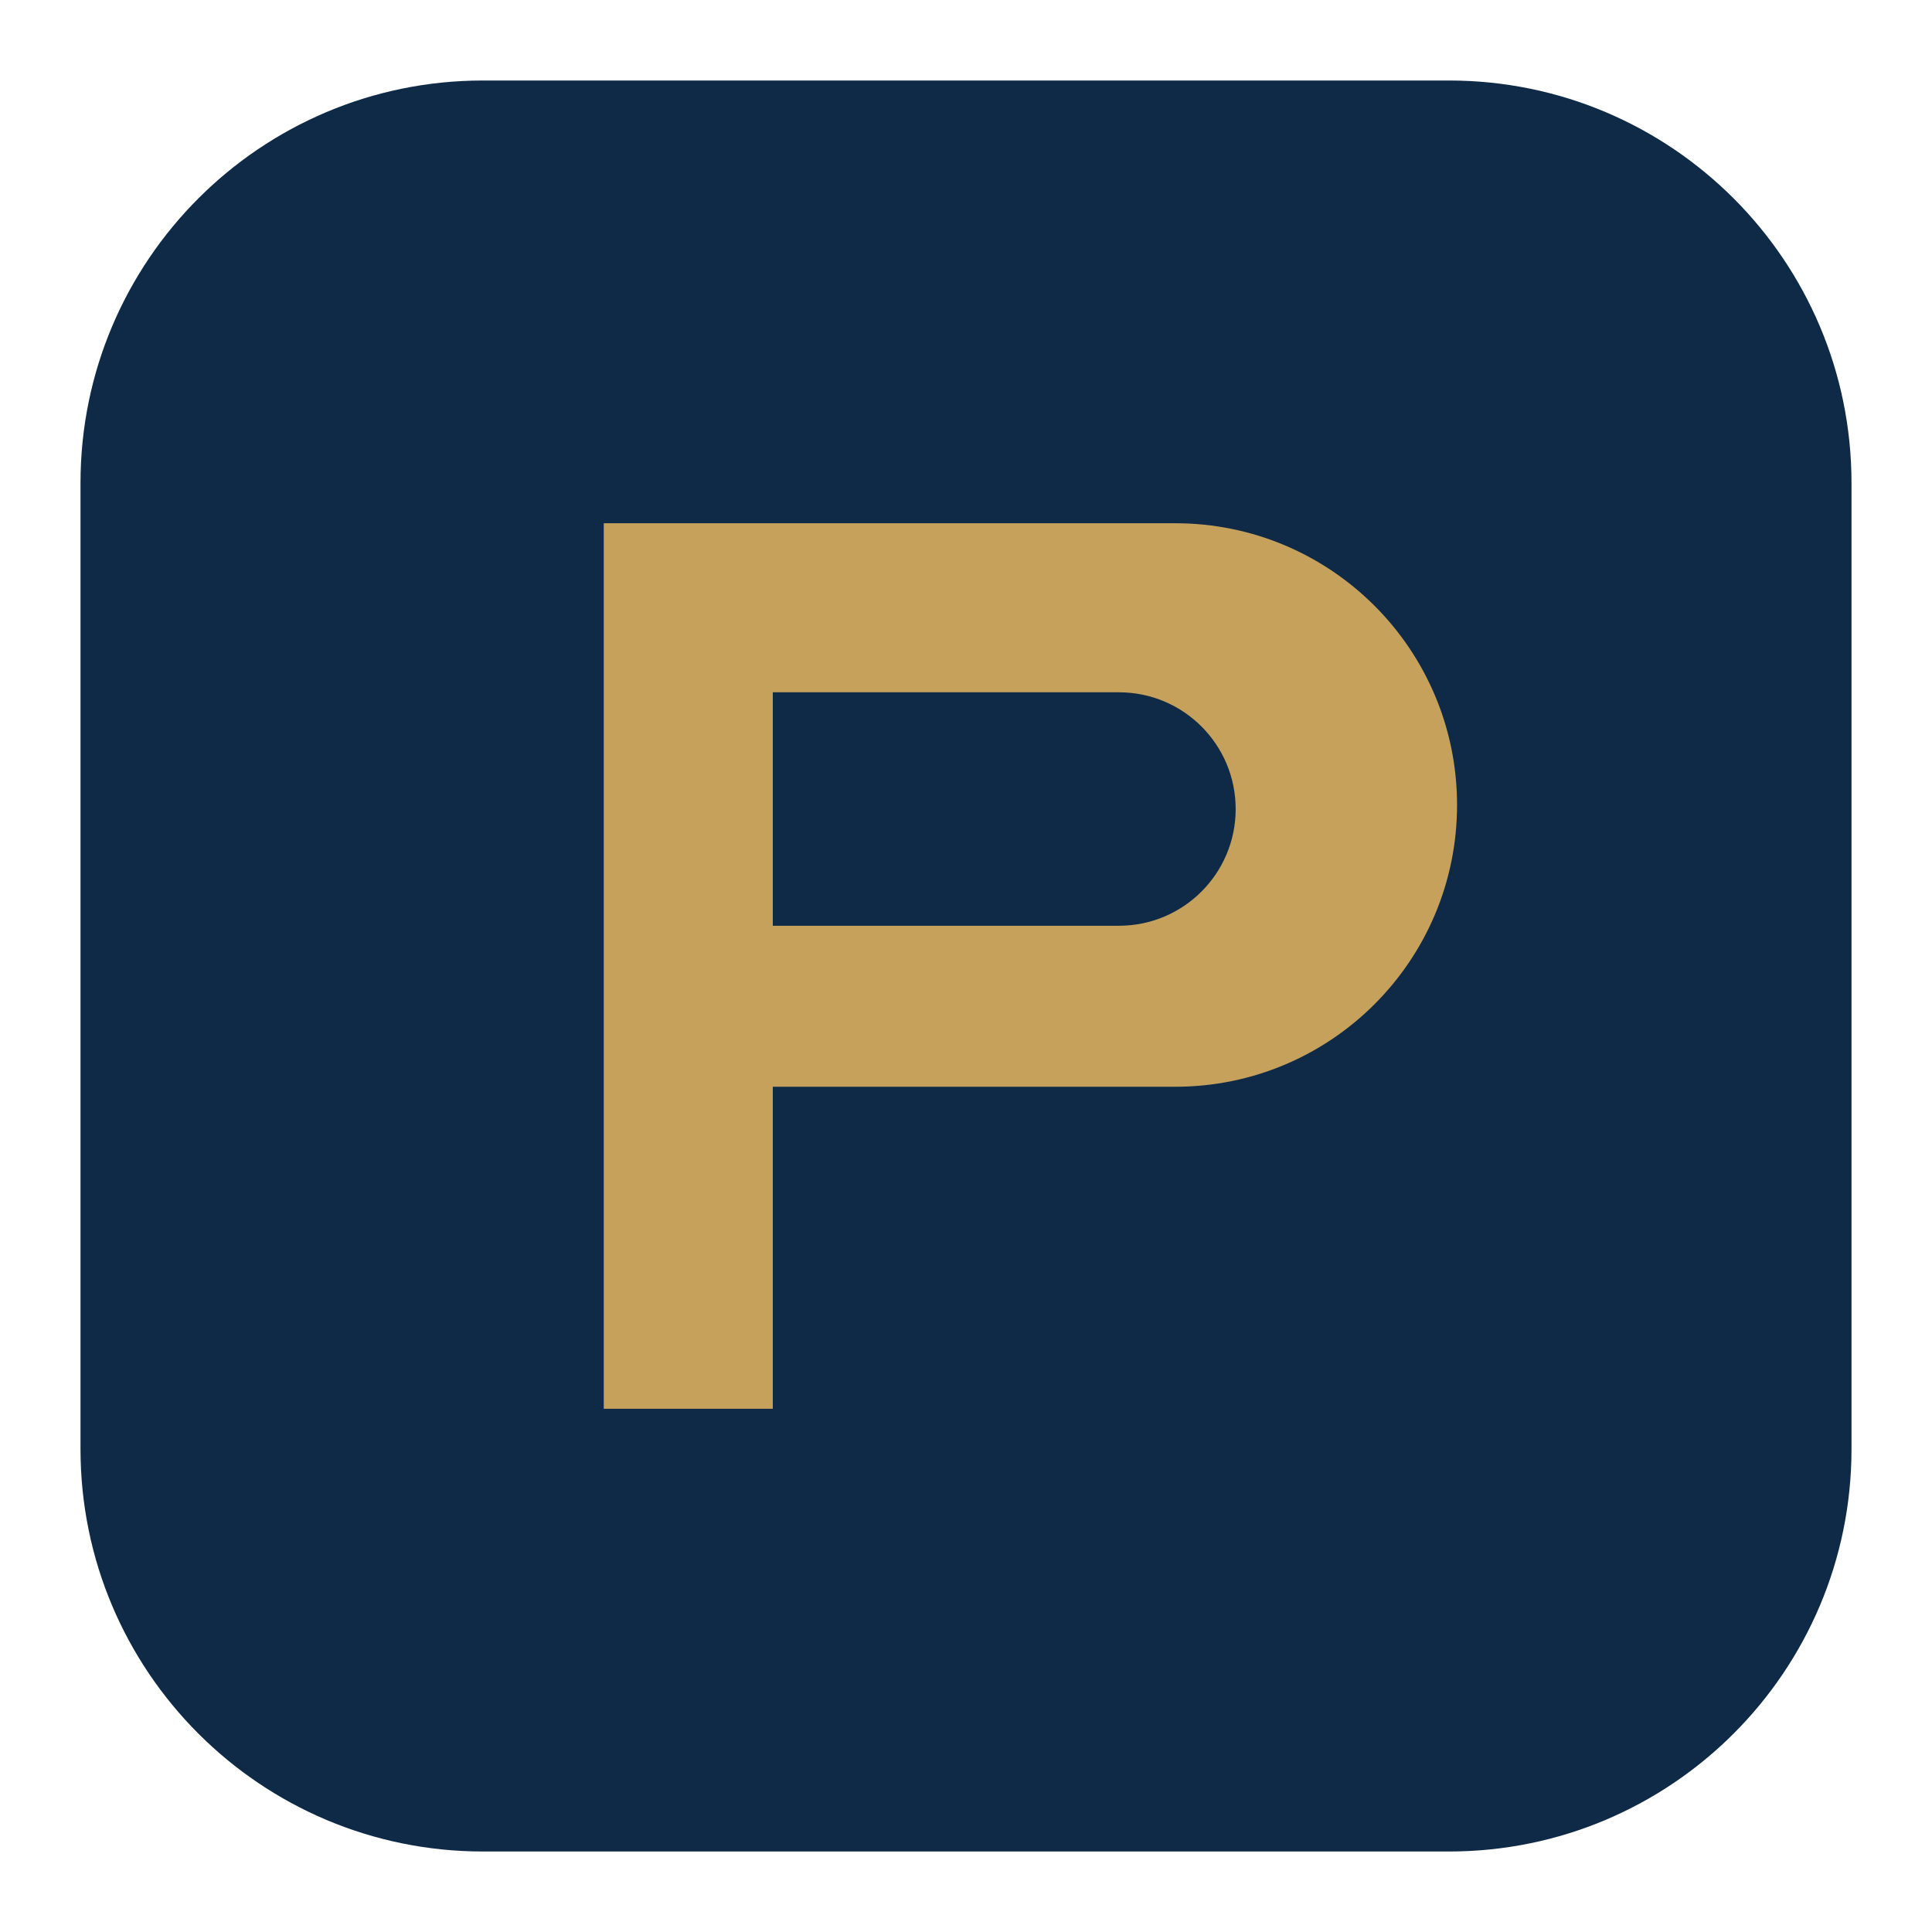
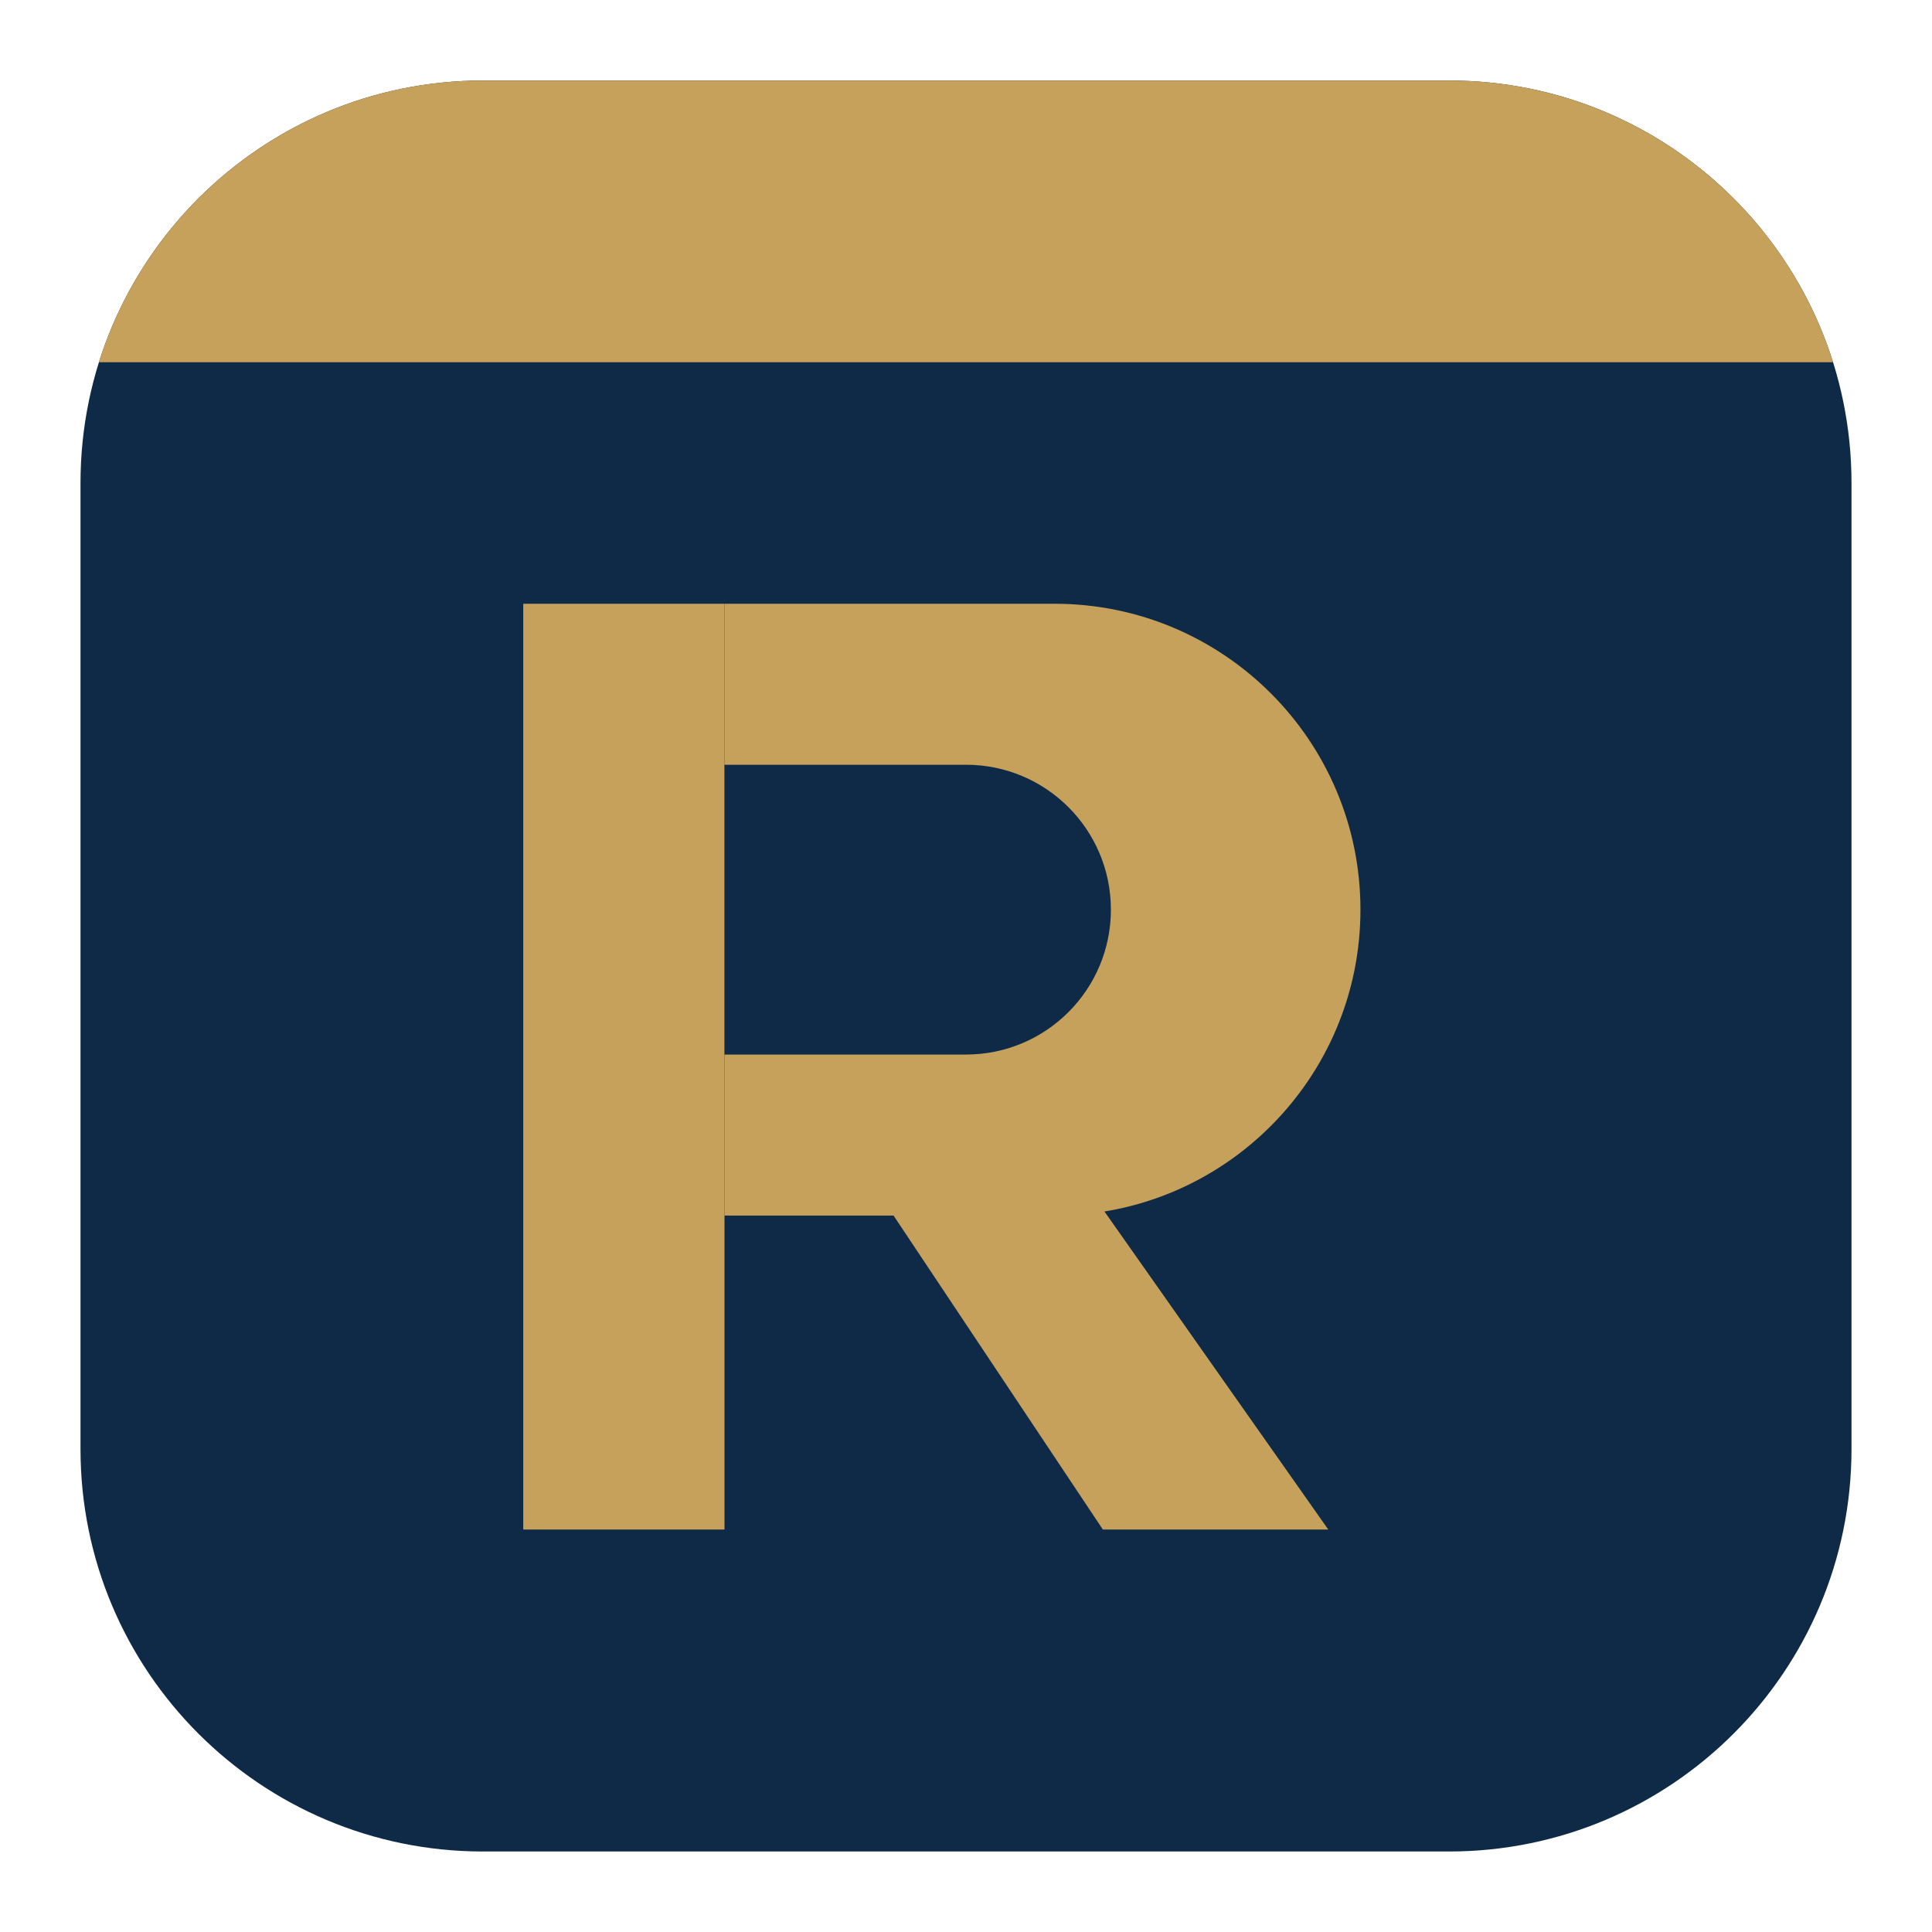
<svg xmlns="http://www.w3.org/2000/svg" viewBox="0 0 48 48" role="img" aria-label="RestoreRankGBP">
-   <rect x="2" y="2" width="44" height="44" rx="10" fill="#0E2A47" />
-   <path d="M15 13h14.2a7 7 0 0 1 0 14H19.2V35H15V13zm4.2 10h8.6a2.9 2.9 0 0 0 0-5.8h-8.6V23z" fill="#C6A15B" />
+   <defs>
+     <clipPath id="box">
+       <rect x="2" y="2" width="44" height="44" rx="10" />
+     </clipPath>
+   </defs>
+   <g clip-path="url(#box)">
+     <rect x="2" y="2" width="44" height="44" fill="#0E2A47" />
+     <rect x="2" y="2" width="44" height="7" fill="#C6A15B" />
+     <rect x="13" y="15" width="5" height="23" fill="#C6A15B" />
+     <path d="M18 15h8.2a7.6 7.6 0 0 1 0 15.2H18V15z" fill="#C6A15B" />
+     <path d="M18 19h6a3.6 3.6 0 0 1 0 7.2H18V19z" fill="#0E2A47" />
+     <path d="M20.2 27.2h5.2l7.6 10.8h-5.6l-7.2-10.8z" fill="#C6A15B" />
+   </g>
</svg>
